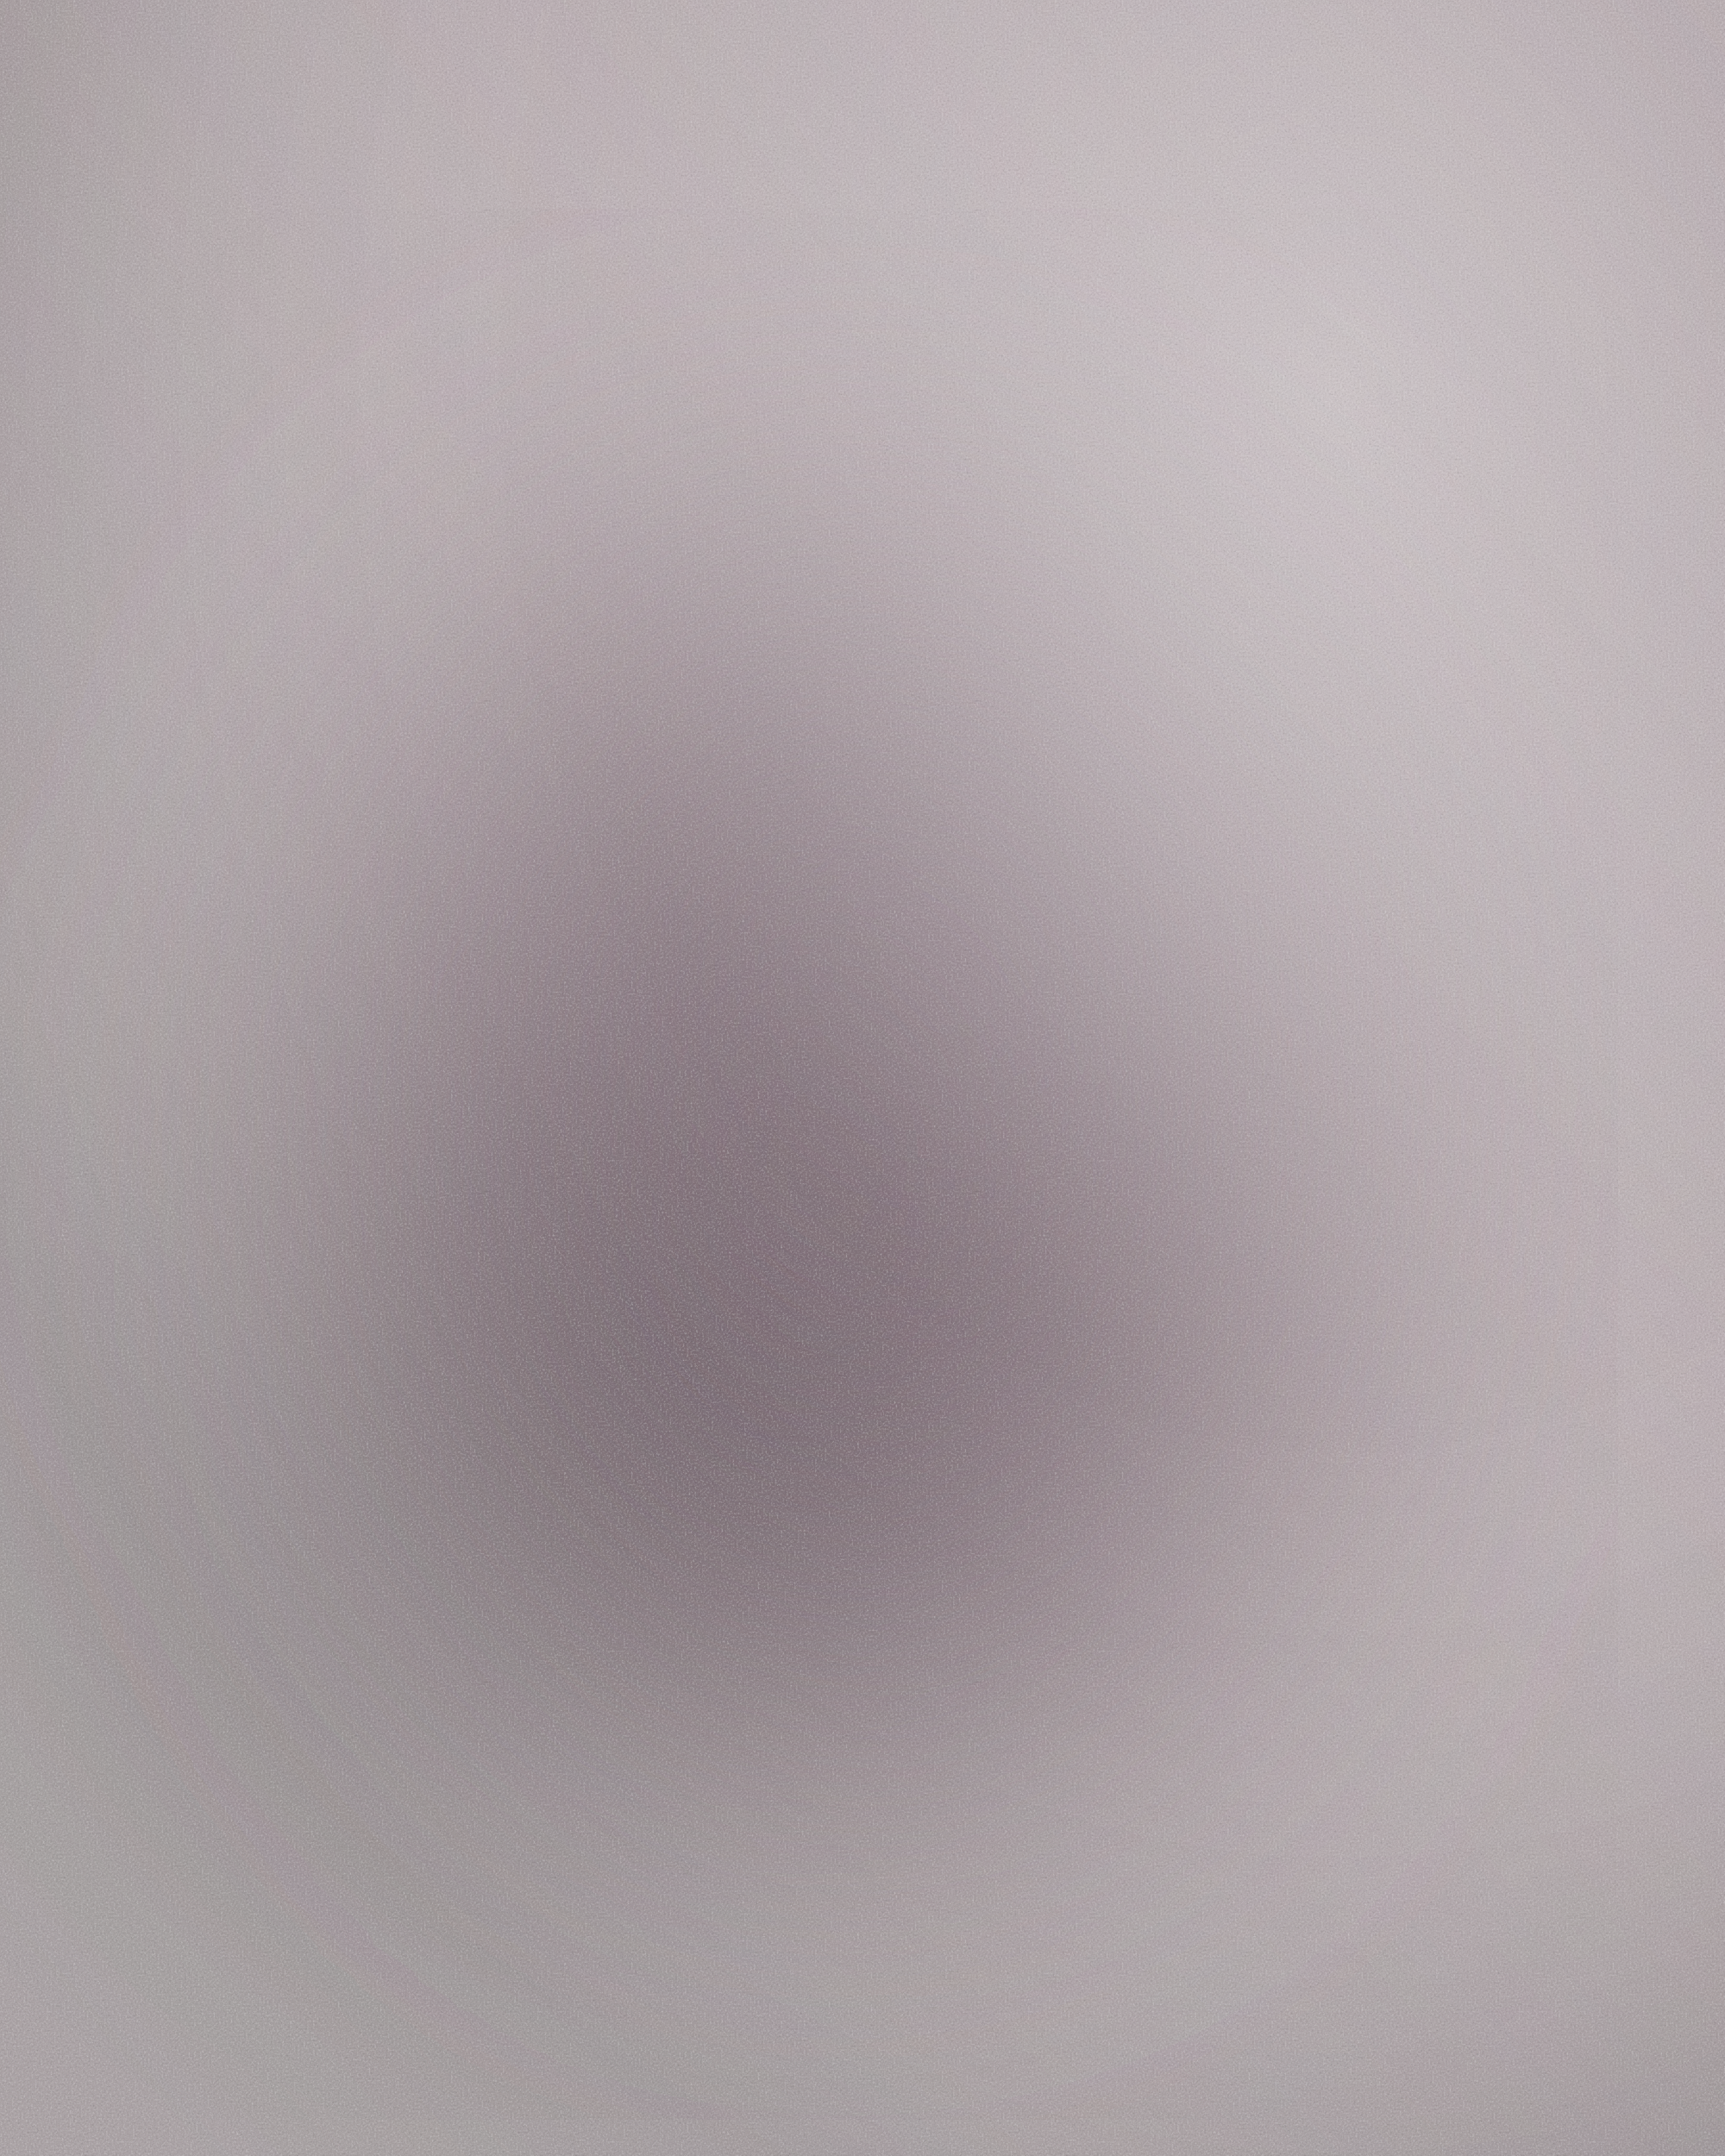
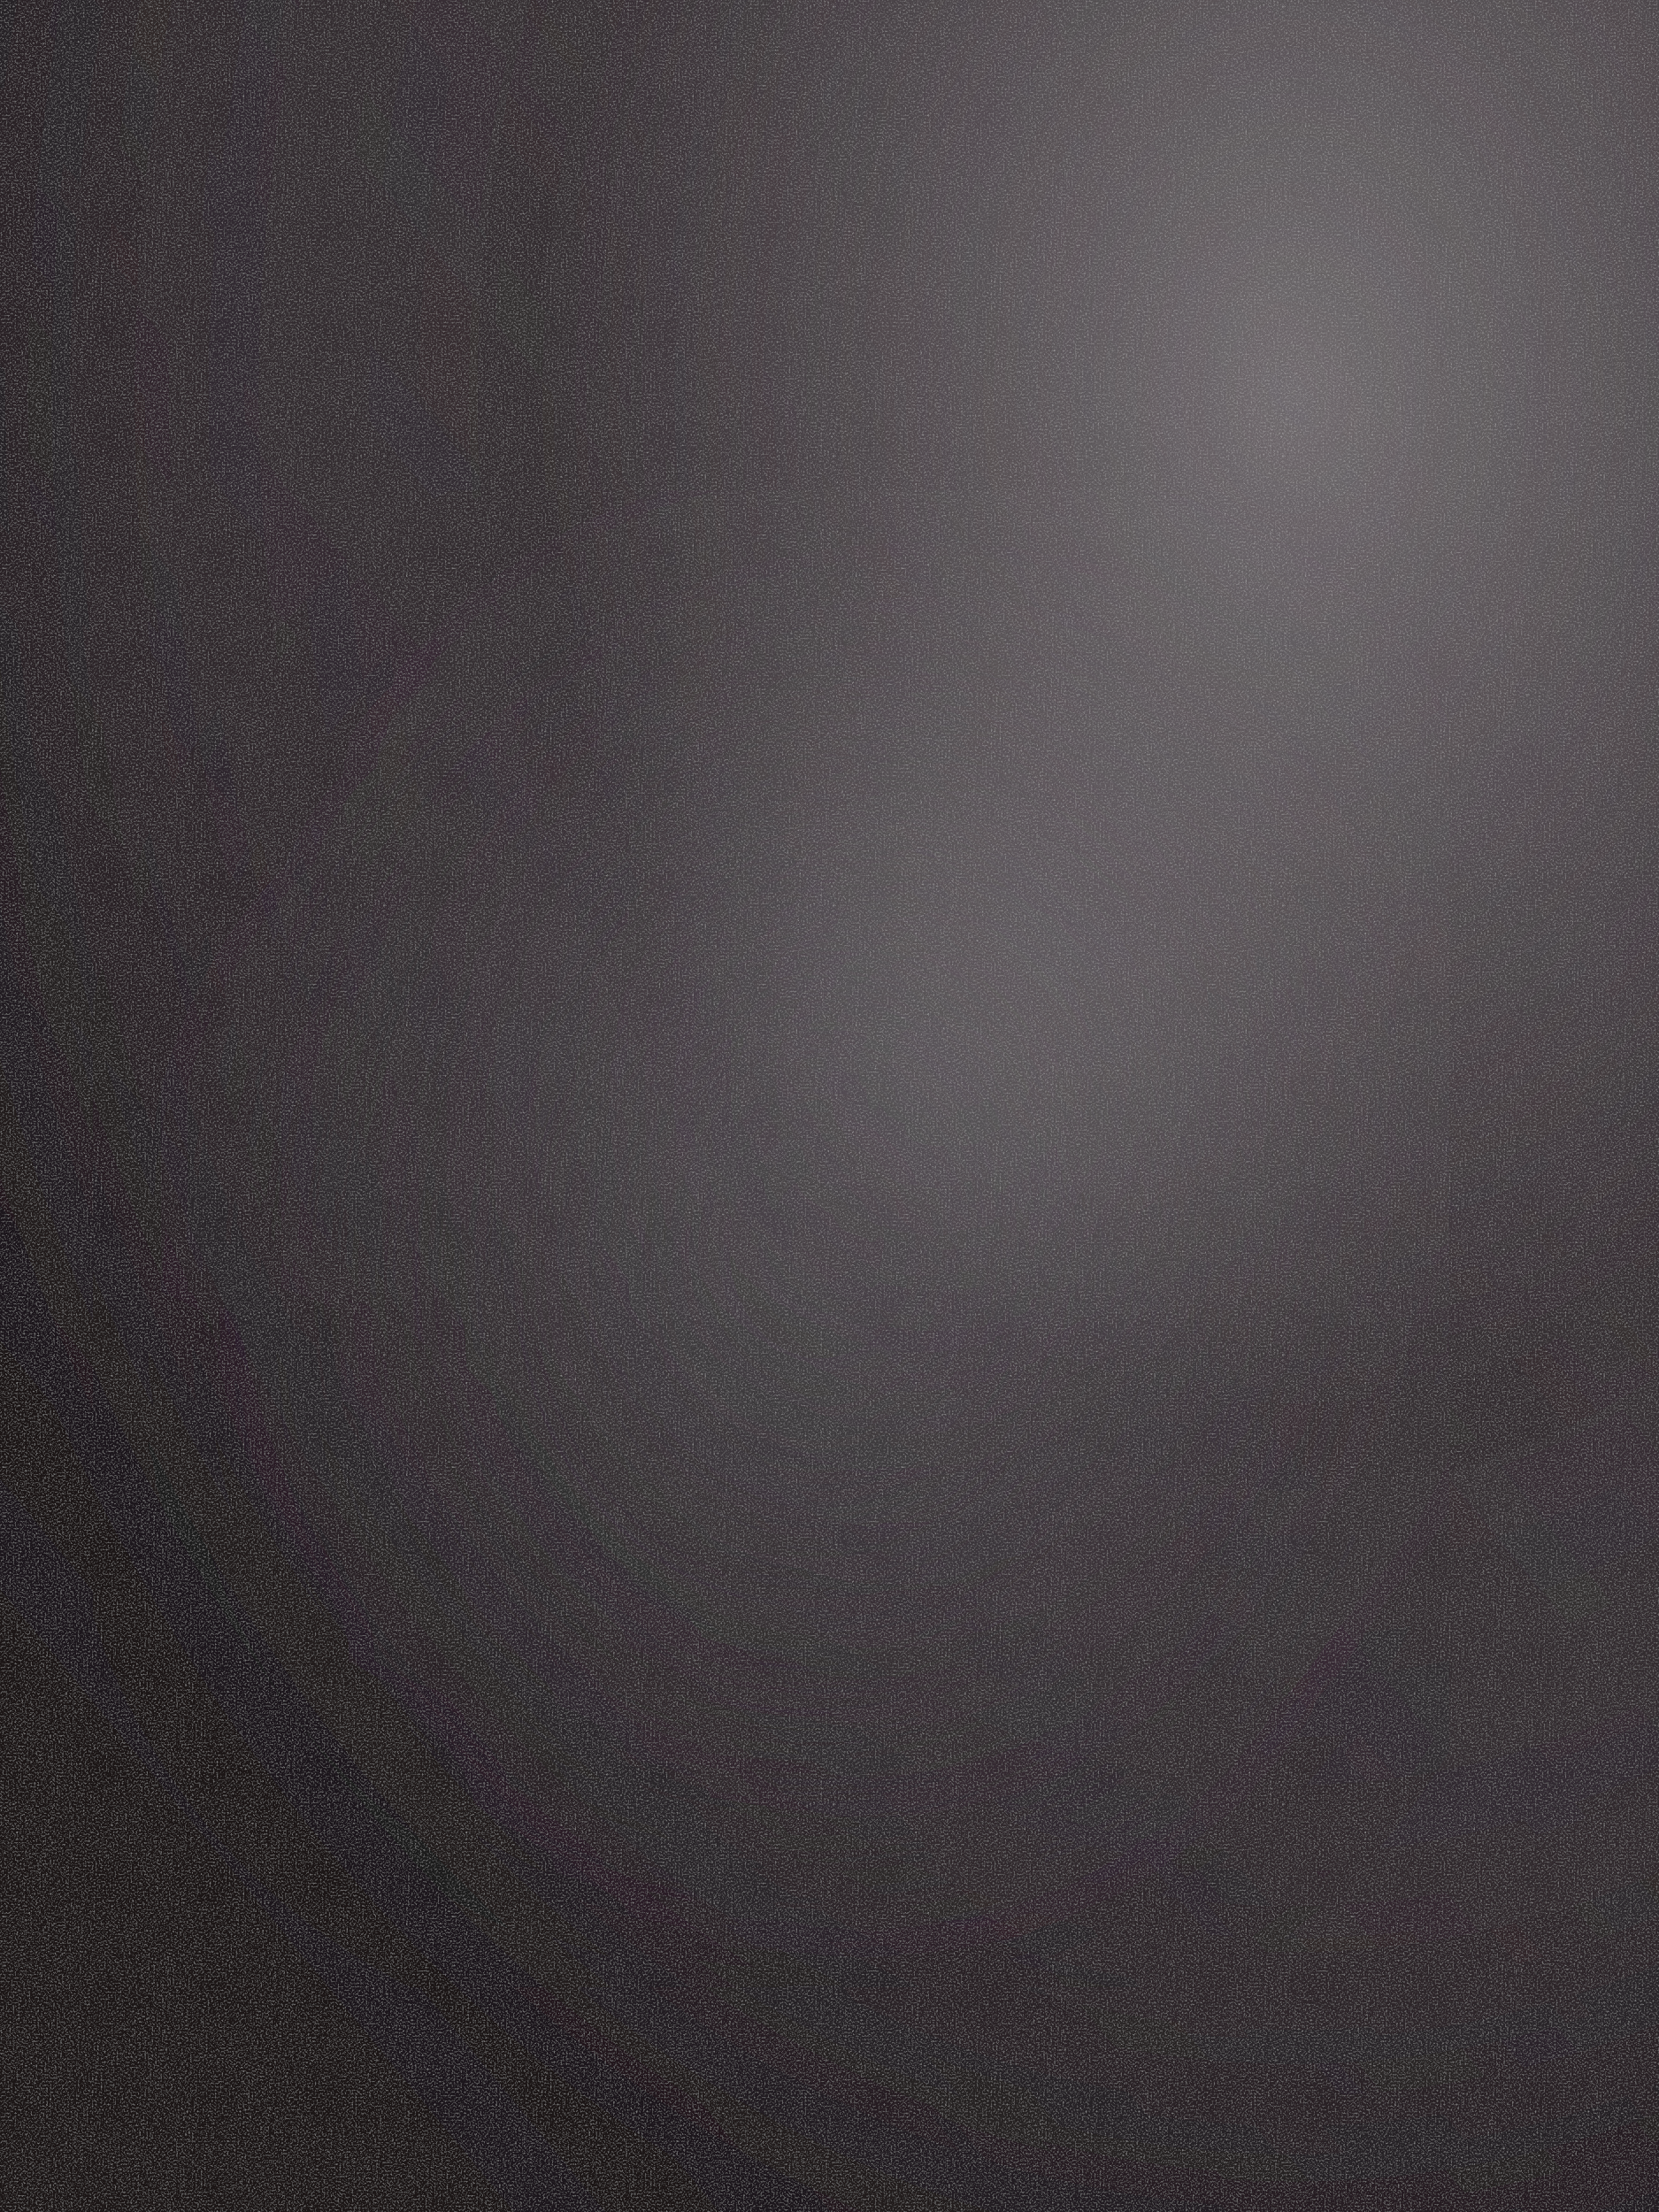
- <svg xmlns="http://www.w3.org/2000/svg" width="1000" height="1250" viewBox="0 0 1000 1250" role="img">
+ <svg xmlns="http://www.w3.org/2000/svg" width="1050" height="1400" viewBox="0 0 1050 1400" role="img">
  <defs>
    <radialGradient id="light" cx="78%" cy="18%" r="88%">
      <stop offset="0%" stop-color="#FFFFFF" stop-opacity="0.34" />
      <stop offset="52%" stop-color="#FFFFFF" stop-opacity="0.07" />
      <stop offset="100%" stop-color="#000000" stop-opacity="0.18" />
    </radialGradient>
    <linearGradient id="fall" x1="1" y1="0" x2="0.1" y2="1">
-       <stop offset="0%" stop-color="#6B5560" stop-opacity="0.92" />
-       <stop offset="100%" stop-color="#6B5560" stop-opacity="0.34" />
+       <stop offset="0%" stop-color="#3A3238" stop-opacity="0.92" />
+       <stop offset="100%" stop-color="#3A3238" stop-opacity="0.34" />
    </linearGradient>
    <filter id="soft" x="-30%" y="-30%" width="160%" height="160%">
-       <feGaussianBlur stdDeviation="130.0" />
+       <feGaussianBlur stdDeviation="136.5" />
    </filter>
    <filter id="grain" x="0" y="0" width="100%" height="100%">
-       <feTurbulence type="fractalNoise" baseFrequency="0.9" numOctaves="3" seed="59" result="n" />
+       <feTurbulence type="fractalNoise" baseFrequency="0.9" numOctaves="3" seed="160" result="n" />
      <feColorMatrix type="saturate" values="0" in="n" result="g" />
      <feComponentTransfer in="g" result="gt">
        <feFuncA type="linear" slope="0.5" />
      </feComponentTransfer>
      <feBlend in="SourceGraphic" in2="gt" mode="overlay" />
    </filter>
  </defs>
  <g filter="url(#grain)">
-     <rect width="1000" height="1250" fill="#E6E2E1" />
-     <rect width="1000" height="1250" fill="url(#fall)" opacity="0.55" />
+     <rect width="1050" height="1400" fill="#1C1418" />
+     <rect width="1050" height="1400" fill="url(#fall)" opacity="0.55" />
    <g filter="url(#soft)">
-       <ellipse cx="480" cy="675" rx="270" ry="346" fill="#6B5560" opacity="0.85" />
-       <ellipse cx="593" cy="516" rx="135" ry="118" fill="#FFFFFF" opacity="0.26" />
-       <ellipse cx="313" cy="848" rx="189" ry="138" fill="#000000" opacity="0.2" />
+       <ellipse cx="525" cy="784" rx="231" ry="296" fill="#3A3238" opacity="0.85" />
+       <ellipse cx="622" cy="648" rx="116" ry="101" fill="#FFFFFF" opacity="0.26" />
+       <ellipse cx="382" cy="932" rx="162" ry="118" fill="#000000" opacity="0.2" />
    </g>
-     <rect width="1000" height="1250" fill="url(#light)" />
+     <rect width="1050" height="1400" fill="url(#light)" />
  </g>
</svg>
